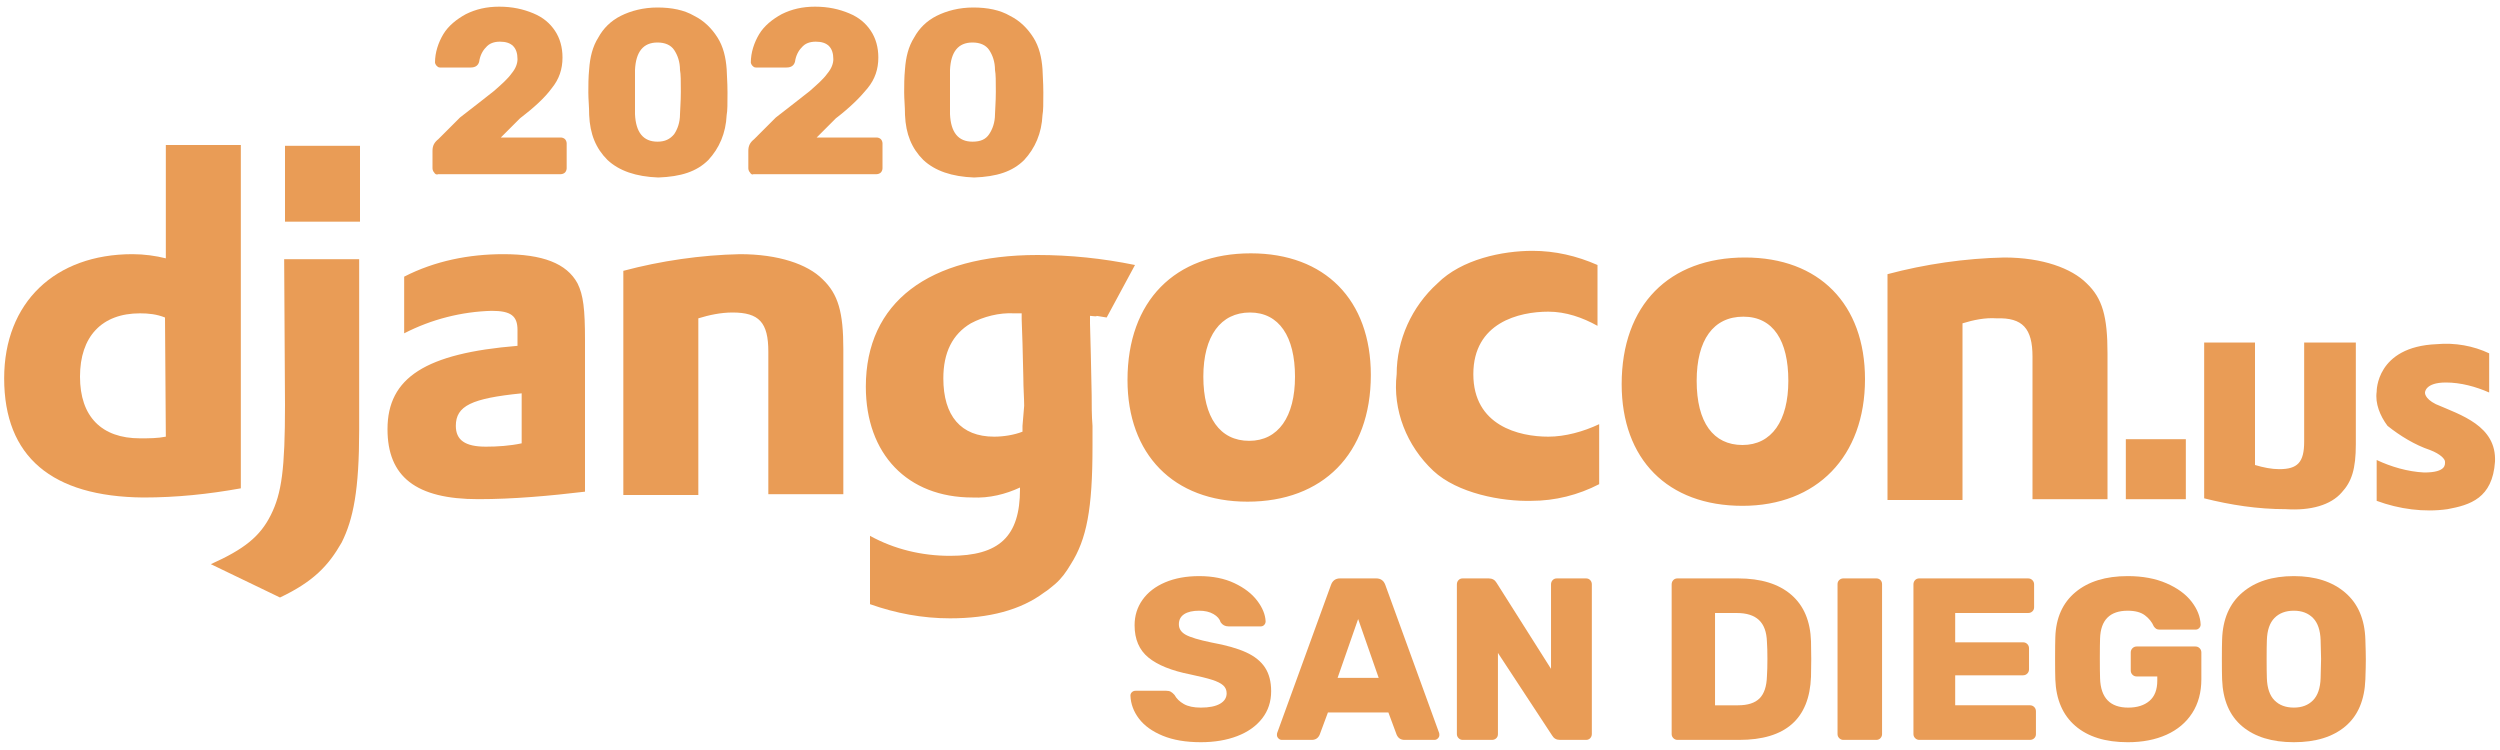
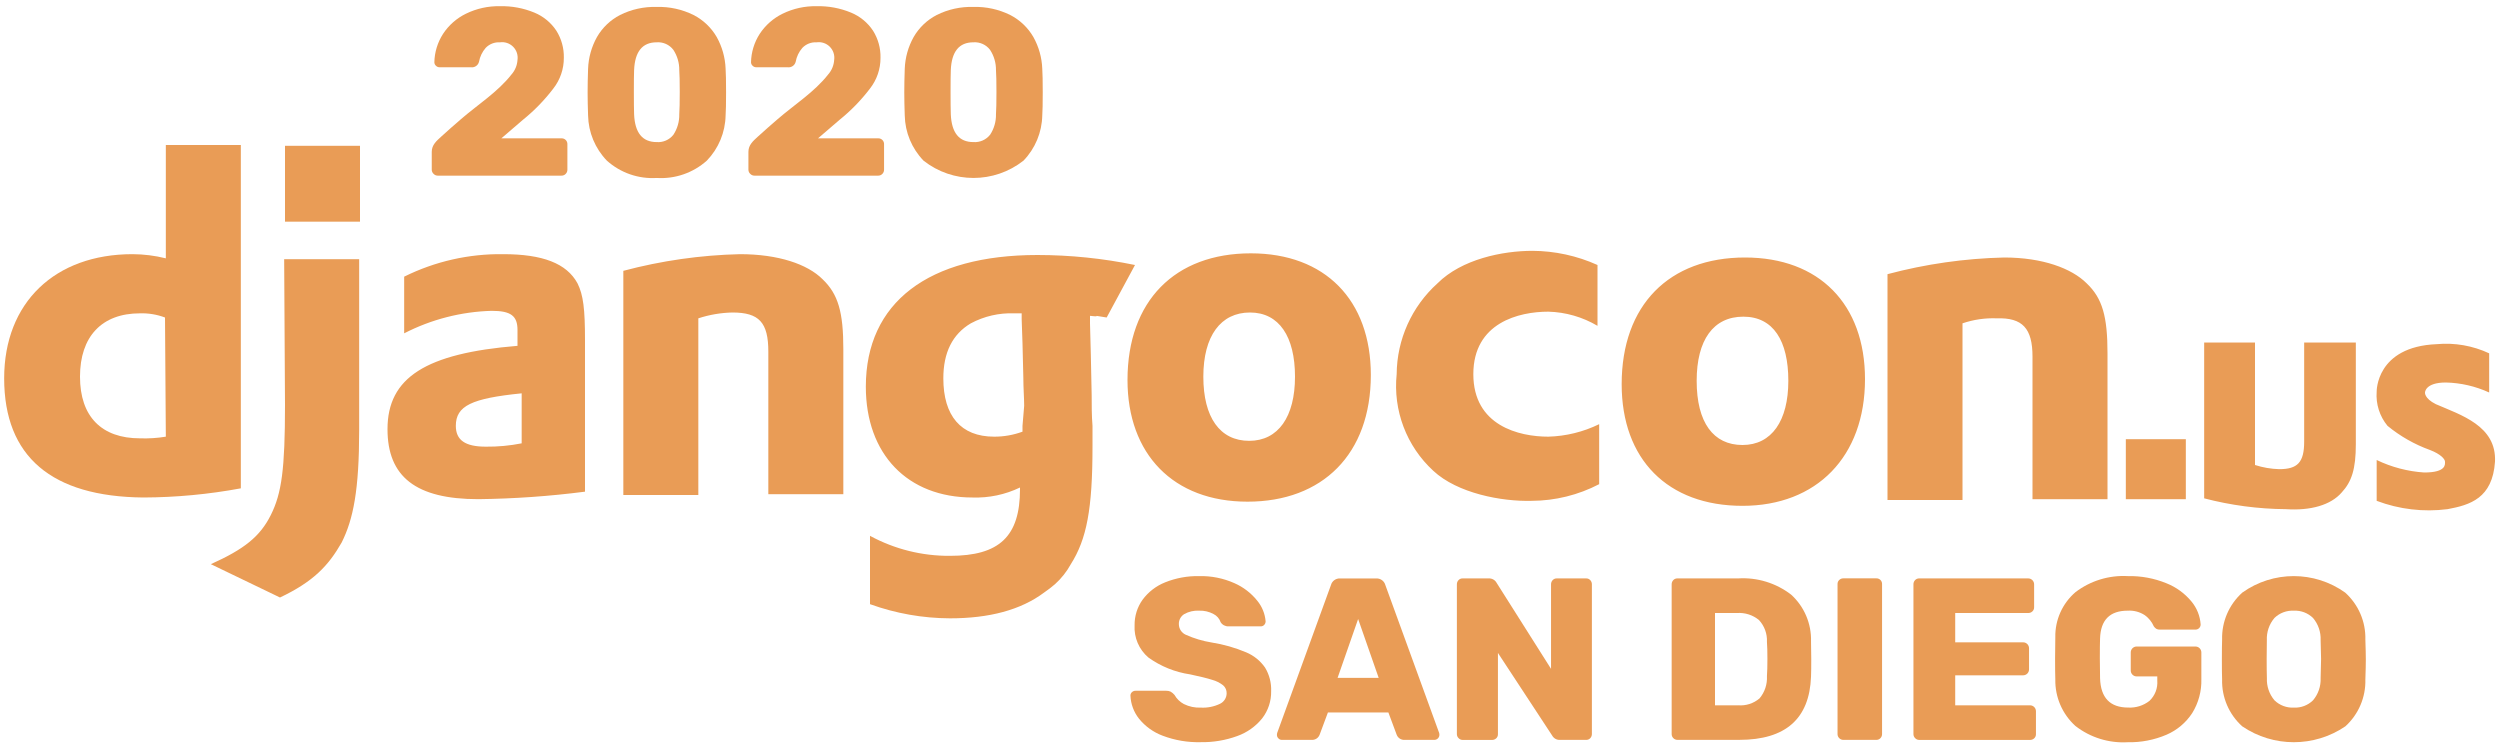
- <svg xmlns="http://www.w3.org/2000/svg" version="1.1" id="Layer_1" x="0px" y="0px" viewBox="0 0 300 90" enable-background="new 0 0 300 90" xml:space="preserve">
-   <g>
-     <g>
-       <g>
-         <g>
-           <path fill="#E99C56" d="M34.2,17.5h9v9.1h-9V17.5z M28.9,17.4h-9V31c-1.2-0.3-2.6-0.5-4-0.5c-9.3,0-15.4,5.8-15.4,14.9      c0,9.4,5.7,14.2,16.7,14.3c4,0,7.8-0.4,11.7-1.1C28.9,58.6,28.9,17.4,28.9,17.4z M19.9,52.4c-1,0.2-2,0.2-3.1,0.2      c-4.6,0-7.2-2.6-7.2-7.4s2.6-7.6,7.2-7.6c1,0,2,0.1,3,0.5L19.9,52.4z" />
-           <path fill="#E99C56" d="M34.2,48.6c0,7.7-0.4,10.6-1.7,13.2s-3.2,4.1-7.2,5.9l8.3,4c4-1.9,5.8-3.8,7.4-6.6      c1.4-2.8,2.1-6.3,2.1-13.5V31.1h-9L34.2,48.6L34.2,48.6z M60.4,30.5c-4.1,0-8.2,0.8-11.9,2.7V40c3.3-1.7,6.9-2.6,10.5-2.7      c2.3,0,3.1,0.6,3.1,2.3v1.9c-11,0.9-15.6,3.8-15.6,10c0,5.7,3.4,8.4,10.9,8.4c4.2,0,8.6-0.4,12.8-0.9V40.8      c0-3.7-0.2-5.4-0.9-6.8C68,31.6,65.1,30.5,60.4,30.5z M62.6,53.2c-1.4,0.3-2.9,0.4-4.3,0.4c-2.5,0-3.6-0.8-3.6-2.5      c0-2.4,1.9-3.3,7.9-3.9C62.6,47.2,62.6,53.2,62.6,53.2z M149.7,60.2c9,0,14.8-5.7,14.8-15.2c0-9-5.5-14.6-14.4-14.6      c-9.1,0-14.8,5.7-14.8,15.2C135.3,54.5,140.8,60.2,149.7,60.2z M150,37.5c3.5,0,5.4,2.9,5.4,7.7s-2,7.7-5.5,7.7      s-5.5-2.8-5.5-7.7S146.5,37.5,150,37.5L150,37.5z M136.2,31.8c-3.9-0.8-7.8-1.2-11.7-1.2c-13.1,0-20.6,5.7-20.6,15.8      c0,8.1,5,13.3,12.8,13.3c2,0.1,4-0.4,5.7-1.2v0.2c0,5.7-2.5,8-8.4,8c-3.4,0-6.7-0.8-9.6-2.4v8.2c3.1,1.1,6.3,1.7,9.6,1.7      c4.7,0,8.5-1,11.3-3.1c0.5-0.3,0.9-0.7,1.3-1c0.8-0.7,1.3-1.4,1.9-2.4c1.9-3,2.6-6.6,2.6-14.1v-2.5c-0.1-1.2-0.1-2.5-0.1-3.7      l-0.1-4.8l-0.1-3.8v-0.9c1.8,0.2-0.4-0.2,2,0.2L136.2,31.8L136.2,31.8z M122.7,51.1v0.7c-1,0.4-2.3,0.6-3.4,0.6      c-4,0-6.1-2.5-6.1-7c0-3.1,1.1-5.3,3.3-6.6c1.5-0.8,3.4-1.3,5.2-1.2h0.9v0.7l0.1,2.9l0.1,4.1c0,1.2,0.1,2.5,0.1,3.4L122.7,51.1z       M88.8,30.5c-4.7,0.1-9.5,0.8-14,2v26.9h9V38.2c1.3-0.4,2.7-0.7,4.1-0.7c3.2,0,4.3,1.2,4.3,4.7v17.1h9V41.9      c0-4.4-0.6-6.6-2.5-8.4C96.9,31.7,93.4,30.5,88.8,30.5L88.8,30.5z M223.8,45.5c0-9-5.5-14.6-14.4-14.6      c-9.1,0-14.8,5.7-14.8,15.2c0,9,5.5,14.6,14.5,14.6C218,60.7,223.8,54.8,223.8,45.5L223.8,45.5z M203.6,45.7      c0-4.9,2-7.7,5.6-7.7s5.4,2.9,5.4,7.7s-2,7.7-5.5,7.7S203.6,50.7,203.6,45.7L203.6,45.7z M243.9,42.8v17.1h9V42.4      c0-4.4-0.6-6.6-2.5-8.4c-1.8-1.8-5.3-3.1-9.9-3.1c-4.7,0.1-9.5,0.8-14,2V60h9V38.8c1.3-0.4,2.7-0.7,4.1-0.6      C242.7,38.1,243.9,39.4,243.9,42.8L243.9,42.8z M281,59.1c1.2-1.3,1.7-2.8,1.7-5.8V41.1h-6.2V53c0,2.5-0.8,3.3-3,3.3      c-0.9,0-1.9-0.2-2.9-0.5V41.1h-6.1v18.7c3.2,0.8,6.4,1.3,9.8,1.3C277.3,61.3,279.7,60.6,281,59.1z M172,56.5      c2.9,2.7,8.2,3.7,11.8,3.6c2.8,0,5.6-0.7,8.1-2v-7.2c-1.9,0.9-4.1,1.5-6.1,1.5c-3.5,0-9-1.3-9-7.5s5.5-7.5,9-7.5      c2.1,0,4.1,0.7,5.9,1.7v-7.3c-2.5-1.1-5.1-1.7-7.8-1.7c-3.6,0-8.5,1-11.4,3.9c-3.1,2.8-4.9,6.8-4.9,10.9      C167.1,49.2,168.8,53.5,172,56.5L172,56.5z M292.3,48.5c-1.4-0.7-1.3-1.4-1.3-1.4s0-1.2,2.5-1.2c1.8,0,3.6,0.5,5.2,1.2v-4.7      c-1.9-0.9-4.1-1.3-6.3-1.1c-7.3,0.3-7.2,5.7-7.2,5.7c-0.2,1.4,0.4,2.9,1.3,4.1c1.5,1.2,3.3,2.3,5.1,2.9c1.3,0.5,1.8,1.1,1.8,1.4      c0,0.3,0.2,1.3-2.5,1.3c-2-0.1-4-0.7-5.7-1.5v4.9c2.7,1,5.7,1.4,8.5,1c2.7-0.5,5.4-1.3,5.7-5.7      C299.6,51.1,295.3,49.8,292.3,48.5L292.3,48.5z M255.1,52.7h7.2v7.2h-7.2L255.1,52.7L255.1,52.7z" />
-         </g>
-       </g>
-     </g>
-     <g>
-       <path fill="#E99C56" d="M52.1,20.7c-0.1-0.1-0.2-0.3-0.2-0.5v-2.1c0-0.6,0.2-1,0.7-1.4l2.6-2.6c1.8-1.4,3.1-2.4,4.1-3.2    c0.9-0.8,1.6-1.4,2.1-2.1c0.5-0.6,0.7-1.2,0.7-1.7C62.1,5.7,61.4,5,60,5c-0.7,0-1.3,0.2-1.7,0.7c-0.4,0.4-0.7,1-0.8,1.7    c-0.1,0.4-0.4,0.7-1,0.7h-3.7c-0.2,0-0.3-0.1-0.4-0.2c-0.1-0.1-0.2-0.3-0.2-0.4c0-1.2,0.4-2.4,1-3.4s1.6-1.8,2.7-2.4    c1.2-0.6,2.5-0.9,4-0.9c1.6,0,2.9,0.3,4.1,0.8s2,1.2,2.6,2.1s0.9,2,0.9,3.2c0,1.4-0.4,2.6-1.3,3.7c-0.8,1.1-2.1,2.3-3.8,3.6    l-2.3,2.3h7.2c0.2,0,0.4,0.1,0.5,0.2S68,17,68,17.2v3c0,0.2-0.1,0.4-0.2,0.5s-0.3,0.2-0.5,0.2H52.6C52.4,21,52.2,20.9,52.1,20.7z" />
-       <path fill="#E99C56" d="M72.9,19.2c-1.4-1.4-2.1-3.1-2.2-5.4c0-1-0.1-1.9-0.1-2.7s0-1.8,0.1-2.8c0.1-1.4,0.4-2.7,1.1-3.8    c0.6-1.1,1.5-2,2.7-2.6s2.7-1,4.4-1s3.2,0.3,4.4,1c1.2,0.6,2.1,1.5,2.8,2.6s1,2.4,1.1,3.8c0,0.5,0.1,1.5,0.1,2.8s0,2.2-0.1,2.7    c-0.1,2.2-0.9,4-2.2,5.4c-1.4,1.4-3.3,2-6,2.1C76.3,21.2,74.3,20.5,72.9,19.2z M80.9,16.1c0.4-0.6,0.7-1.4,0.7-2.4    c0-0.5,0.1-1.4,0.1-2.7c0-1.2,0-2.1-0.1-2.6c0-1-0.3-1.8-0.7-2.4c-0.4-0.6-1.1-0.9-2-0.9c-1.7,0-2.6,1.1-2.7,3.3    c0,0.5,0,1.4,0,2.6s0,2.1,0,2.7c0.1,2.2,1,3.3,2.7,3.3C79.8,17,80.4,16.7,80.9,16.1z" />
-       <path fill="#E99C56" d="M90,20.7c-0.1-0.1-0.2-0.3-0.2-0.5v-2.1c0-0.6,0.2-1,0.7-1.4l2.6-2.6c1.8-1.4,3.1-2.4,4.1-3.2    c0.9-0.8,1.6-1.4,2.1-2.1c0.5-0.6,0.7-1.2,0.7-1.7c0-1.4-0.7-2.1-2.1-2.1c-0.7,0-1.3,0.2-1.7,0.7c-0.4,0.4-0.7,1-0.8,1.7    c-0.1,0.4-0.4,0.7-1,0.7h-3.7c-0.2,0-0.3-0.1-0.4-0.2c-0.1-0.1-0.2-0.3-0.2-0.4c0-1.2,0.4-2.4,1-3.4s1.6-1.8,2.7-2.4    c1.2-0.6,2.5-0.9,4-0.9c1.6,0,2.9,0.3,4.1,0.8s2,1.2,2.6,2.1s0.9,2,0.9,3.2c0,1.4-0.4,2.6-1.3,3.7s-2.1,2.3-3.8,3.6L98,16.5h7.2    c0.2,0,0.4,0.1,0.5,0.2s0.2,0.3,0.2,0.5v3c0,0.2-0.1,0.4-0.2,0.5s-0.3,0.2-0.5,0.2H90.4C90.3,21,90.1,20.9,90,20.7z" />
-       <path fill="#E99C56" d="M110.8,19.2c-1.4-1.4-2.1-3.1-2.2-5.4c0-1-0.1-1.9-0.1-2.7s0-1.8,0.1-2.8c0.1-1.4,0.4-2.7,1.1-3.8    c0.6-1.1,1.5-2,2.7-2.6s2.7-1,4.4-1s3.2,0.3,4.4,1c1.2,0.6,2.1,1.5,2.8,2.6s1,2.4,1.1,3.8c0,0.5,0.1,1.5,0.1,2.8s0,2.2-0.1,2.7    c-0.1,2.2-0.9,4-2.2,5.4c-1.4,1.4-3.3,2-6,2.1C114.2,21.2,112.2,20.5,110.8,19.2z M118.7,16.1c0.4-0.6,0.7-1.4,0.7-2.4    c0-0.5,0.1-1.4,0.1-2.7c0-1.2,0-2.1-0.1-2.6c0-1-0.3-1.8-0.7-2.4c-0.4-0.6-1.1-0.9-2-0.9c-1.7,0-2.6,1.1-2.7,3.3    c0,0.5,0,1.4,0,2.6s0,2.1,0,2.7c0.1,2.2,1,3.3,2.7,3.3C117.7,17,118.3,16.7,118.7,16.1z" />
-     </g>
-     <g>
-       <path fill="#E99C56" d="M139.529,88.289c-1.255-0.516-2.206-1.199-2.851-2.048c-0.646-0.849-0.988-1.772-1.025-2.768    c0-0.166,0.059-0.305,0.18-0.415c0.12-0.111,0.263-0.166,0.429-0.166h3.682c0.222,0,0.401,0.037,0.54,0.111    c0.138,0.074,0.29,0.203,0.457,0.388c0.24,0.442,0.613,0.807,1.121,1.093c0.507,0.287,1.186,0.429,2.035,0.429    c0.997,0,1.762-0.152,2.298-0.456c0.534-0.305,0.802-0.725,0.802-1.26c0-0.388-0.138-0.707-0.415-0.955    c-0.278-0.25-0.72-0.47-1.329-0.664c-0.609-0.194-1.486-0.411-2.63-0.651c-2.234-0.443-3.904-1.117-5.011-2.021    c-1.107-0.904-1.661-2.196-1.661-3.876c0-1.144,0.318-2.164,0.955-3.059s1.541-1.592,2.713-2.091    c1.172-0.497,2.532-0.747,4.083-0.747c1.624,0,3.032,0.282,4.222,0.844c1.19,0.563,2.103,1.264,2.74,2.104    c0.636,0.84,0.973,1.665,1.01,2.477c0,0.166-0.055,0.309-0.166,0.429c-0.111,0.121-0.25,0.18-0.415,0.18h-3.876    c-0.406,0-0.72-0.166-0.941-0.498c-0.111-0.388-0.397-0.715-0.859-0.983c-0.461-0.267-1.034-0.401-1.716-0.401    c-0.775,0-1.375,0.139-1.8,0.415c-0.424,0.277-0.637,0.683-0.637,1.218c0,0.535,0.278,0.954,0.831,1.259    c0.553,0.305,1.587,0.614,3.101,0.927c1.734,0.315,3.114,0.707,4.138,1.177c1.025,0.47,1.781,1.08,2.27,1.828    c0.489,0.747,0.734,1.693,0.734,2.837c0,1.255-0.36,2.344-1.08,3.267c-0.719,0.924-1.716,1.629-2.989,2.118    c-1.274,0.489-2.732,0.734-4.374,0.734C142.306,89.064,140.783,88.806,139.529,88.289z" />
-       <path fill="#E99C56" d="M153.412,88.608c-0.12-0.12-0.179-0.254-0.179-0.402c0-0.111,0.009-0.194,0.027-0.249l6.451-17.746    c0.185-0.535,0.554-0.803,1.108-0.803h4.318c0.554,0,0.923,0.268,1.108,0.803l6.451,17.746c0.018,0.055,0.028,0.138,0.028,0.249    c0,0.148-0.06,0.282-0.18,0.402s-0.254,0.179-0.401,0.179h-3.599c-0.443,0-0.757-0.203-0.942-0.609l-0.996-2.685h-7.254    l-0.997,2.685c-0.185,0.406-0.498,0.609-0.942,0.609h-3.598C153.666,88.788,153.531,88.728,153.412,88.608z M160.513,81.341h4.928    l-2.464-7.06L160.513,81.341z" />
-       <path fill="#E99C56" d="M175.033,88.581c-0.138-0.139-0.207-0.3-0.207-0.485V70.129c0-0.203,0.064-0.374,0.194-0.512    c0.129-0.139,0.295-0.208,0.498-0.208h3.128c0.424,0,0.738,0.176,0.942,0.526l6.534,10.326V70.129    c0-0.203,0.064-0.374,0.194-0.512c0.129-0.139,0.295-0.208,0.498-0.208h3.515c0.203,0,0.369,0.069,0.498,0.208    c0.129,0.138,0.194,0.309,0.194,0.512v17.94c0,0.203-0.065,0.373-0.194,0.512c-0.129,0.138-0.296,0.207-0.498,0.207H187.2    c-0.425,0-0.739-0.175-0.942-0.525l-6.506-9.911v9.744c0,0.204-0.069,0.369-0.207,0.498c-0.139,0.13-0.309,0.194-0.513,0.194    h-3.515C175.333,88.788,175.171,88.718,175.033,88.581z" />
-       <path fill="#E99C56" d="M200.806,88.581c-0.138-0.139-0.207-0.3-0.207-0.485V70.129c0-0.203,0.064-0.374,0.194-0.512    c0.129-0.139,0.295-0.208,0.498-0.208h7.281c2.731,0,4.854,0.651,6.368,1.952c1.513,1.301,2.307,3.169,2.381,5.606    c0.018,0.535,0.028,1.245,0.028,2.131s-0.01,1.588-0.028,2.104c-0.185,5.057-3.055,7.585-8.61,7.585h-7.419    C201.106,88.788,200.945,88.718,200.806,88.581z M208.572,84.635c1.163,0,2.021-0.277,2.575-0.83    c0.554-0.554,0.849-1.44,0.886-2.658c0.037-0.535,0.056-1.227,0.056-2.076s-0.019-1.532-0.056-2.049    c-0.037-1.181-0.355-2.053-0.955-2.616c-0.599-0.562-1.481-0.844-2.643-0.844h-2.631v11.074H208.572z" />
-       <path fill="#E99C56" d="M220.711,88.581c-0.138-0.139-0.207-0.3-0.207-0.485V70.101c0-0.203,0.069-0.369,0.207-0.498    c0.139-0.129,0.3-0.194,0.485-0.194h3.959c0.203,0,0.369,0.065,0.498,0.194c0.129,0.13,0.194,0.296,0.194,0.498v17.995    c0,0.185-0.065,0.346-0.194,0.485c-0.13,0.138-0.296,0.207-0.498,0.207h-3.959C221.011,88.788,220.85,88.718,220.711,88.581z" />
-       <path fill="#E99C56" d="M229.82,88.581c-0.138-0.139-0.207-0.3-0.207-0.485V70.129c0-0.203,0.064-0.374,0.194-0.512    c0.129-0.139,0.295-0.208,0.498-0.208h13.067c0.203,0,0.374,0.069,0.512,0.208c0.139,0.138,0.208,0.309,0.208,0.512v2.74    c0,0.204-0.069,0.369-0.208,0.498c-0.138,0.13-0.309,0.194-0.512,0.194h-8.749v3.516h8.139c0.203,0,0.374,0.068,0.512,0.207    c0.139,0.139,0.208,0.309,0.208,0.512v2.52c0,0.204-0.069,0.374-0.208,0.512c-0.138,0.139-0.309,0.208-0.512,0.208h-8.139v3.598    h8.97c0.203,0,0.373,0.069,0.512,0.208c0.138,0.138,0.207,0.309,0.207,0.512v2.74c0,0.204-0.069,0.369-0.207,0.498    c-0.139,0.13-0.309,0.194-0.512,0.194h-13.289C230.121,88.788,229.959,88.718,229.82,88.581z" />
-       <path fill="#E99C56" d="M249.046,87.113c-1.513-1.301-2.316-3.16-2.408-5.578c-0.019-0.517-0.028-1.357-0.028-2.52    c0-1.163,0.009-2.011,0.028-2.547c0.073-2.326,0.881-4.129,2.422-5.412c1.541-1.282,3.631-1.924,6.27-1.924    c1.772,0,3.317,0.287,4.637,0.858c1.319,0.572,2.325,1.306,3.017,2.202c0.692,0.895,1.056,1.813,1.093,2.754    c0,0.167-0.059,0.309-0.179,0.429c-0.121,0.121-0.263,0.18-0.429,0.18h-4.291c-0.185,0-0.328-0.032-0.429-0.096    c-0.102-0.065-0.198-0.161-0.291-0.291c-0.221-0.516-0.577-0.96-1.065-1.329c-0.489-0.369-1.177-0.553-2.063-0.553    c-2.141,0-3.249,1.108-3.322,3.322c-0.019,0.517-0.028,1.311-0.028,2.381c0,1.071,0.009,1.874,0.028,2.409    c0.073,2.344,1.199,3.515,3.377,3.515c1.071,0,1.919-0.267,2.548-0.802c0.627-0.535,0.941-1.347,0.941-2.437v-0.498h-2.464    c-0.204,0-0.374-0.069-0.512-0.207c-0.139-0.139-0.208-0.309-0.208-0.512v-2.16c0-0.203,0.069-0.373,0.208-0.512    c0.138-0.139,0.308-0.207,0.512-0.207h7.032c0.203,0,0.374,0.068,0.512,0.207c0.139,0.139,0.208,0.309,0.208,0.512v3.212    c0,1.569-0.365,2.921-1.094,4.055c-0.729,1.135-1.758,2.003-3.087,2.603c-1.329,0.6-2.879,0.899-4.651,0.899    C252.654,89.064,250.56,88.415,249.046,87.113z" />
-       <path fill="#E99C56" d="M269.061,87.155c-1.513-1.273-2.316-3.147-2.408-5.62c-0.019-0.517-0.028-1.31-0.028-2.381    s0.009-1.874,0.028-2.409c0.073-2.436,0.881-4.314,2.422-5.633s3.603-1.98,6.187-1.98c2.565,0,4.619,0.661,6.16,1.98    s2.348,3.197,2.422,5.633c0.037,1.071,0.055,1.874,0.055,2.409c0,0.553-0.018,1.347-0.055,2.381    c-0.093,2.473-0.89,4.346-2.394,5.62c-1.505,1.273-3.567,1.91-6.187,1.91C272.642,89.064,270.575,88.428,269.061,87.155z     M277.561,84.04c0.571-0.581,0.876-1.472,0.913-2.672c0.037-1.07,0.056-1.836,0.056-2.297s-0.019-1.209-0.056-2.243    c-0.037-1.199-0.342-2.09-0.913-2.671c-0.573-0.581-1.339-0.872-2.298-0.872c-0.979,0-1.754,0.291-2.326,0.872    s-0.877,1.472-0.913,2.671c-0.019,0.517-0.028,1.264-0.028,2.243c0,0.996,0.009,1.763,0.028,2.297    c0.036,1.2,0.341,2.091,0.913,2.672c0.572,0.581,1.347,0.871,2.326,0.871C276.222,84.912,276.988,84.622,277.561,84.04z" />
-     </g>
-   </g>
+ <svg xmlns="http://www.w3.org/2000/svg" id="Layer_1" data-name="Layer 1" viewBox="0 0 300 90">
+   <path d="M34.2,17.5h9v9.1h-9Zm-5.3-.1h-9V31a16.842,16.842,0,0,0-4-.5C6.6,30.5.5,36.3.5,45.4c0,9.4,5.7,14.2,16.7,14.3a65.309,65.309,0,0,0,11.7-1.1Zm-9,35a15.645,15.645,0,0,1-3.1.2c-4.6,0-7.2-2.6-7.2-7.4s2.6-7.6,7.2-7.6a7.887,7.887,0,0,1,3,.5Z" fill="#e99c56" />
+   <path d="M34.2,48.6c0,7.7-.4,10.6-1.7,13.2s-3.2,4.1-7.2,5.9l8.3,4c4-1.9,5.8-3.8,7.4-6.6,1.4-2.8,2.1-6.3,2.1-13.5V31.1h-9l.1,17.5ZM60.4,30.5a25.93,25.93,0,0,0-11.9,2.7V40A24.424,24.424,0,0,1,59,37.3c2.3,0,3.1.6,3.1,2.3v1.9c-11,.9-15.6,3.8-15.6,10,0,5.7,3.4,8.4,10.9,8.4A110.131,110.131,0,0,0,70.2,59V40.8c0-3.7-.2-5.4-.9-6.8C68,31.6,65.1,30.5,60.4,30.5Zm2.2,22.7a20.867,20.867,0,0,1-4.3.4c-2.5,0-3.6-.8-3.6-2.5,0-2.4,1.9-3.3,7.9-3.9Zm87.1,7c9,0,14.8-5.7,14.8-15.2,0-9-5.5-14.6-14.4-14.6-9.1,0-14.8,5.7-14.8,15.2C135.3,54.5,140.8,60.2,149.7,60.2Zm.3-22.7c3.5,0,5.4,2.9,5.4,7.7s-2,7.7-5.5,7.7-5.5-2.8-5.5-7.7,2.1-7.7,5.6-7.7Zm-13.8-5.7a58.088,58.088,0,0,0-11.7-1.2c-13.1,0-20.6,5.7-20.6,15.8,0,8.1,5,13.3,12.8,13.3a12.174,12.174,0,0,0,5.7-1.2v.2c0,5.7-2.5,8-8.4,8a19.817,19.817,0,0,1-9.6-2.4v8.2a28.548,28.548,0,0,0,9.6,1.7c4.7,0,8.5-1,11.3-3.1a14.7,14.7,0,0,0,1.3-1,9.163,9.163,0,0,0,1.9-2.4c1.9-3,2.6-6.6,2.6-14.1V51.1c-.1-1.2-.1-2.5-.1-3.7l-.1-4.8-.1-3.8v-.9c1.8.2-.4-.2,2,.2l3.4-6.3ZM122.7,51.1v.7a9.737,9.737,0,0,1-3.4.6c-4,0-6.1-2.5-6.1-7q0-4.65,3.3-6.6a10.228,10.228,0,0,1,5.2-1.2h.9v.7l.1,2.9.1,4.1c0,1.2.1,2.5.1,3.4ZM88.8,30.5a59.881,59.881,0,0,0-14,2V59.4h9V38.2a14.1,14.1,0,0,1,4.1-.7c3.2,0,4.3,1.2,4.3,4.7V59.3h9V41.9c0-4.4-.6-6.6-2.5-8.4-1.8-1.8-5.3-3-9.9-3Zm135,15c0-9-5.5-14.6-14.4-14.6-9.1,0-14.8,5.7-14.8,15.2,0,9,5.5,14.6,14.5,14.6,8.9,0,14.7-5.9,14.7-15.2Zm-20.2.2c0-4.9,2-7.7,5.6-7.7s5.4,2.9,5.4,7.7-2,7.7-5.5,7.7-5.5-2.7-5.5-7.7Zm40.3-2.9V59.9h9V42.4c0-4.4-.6-6.6-2.5-8.4-1.8-1.8-5.3-3.1-9.9-3.1a59.881,59.881,0,0,0-14,2V60h9V38.8a11.335,11.335,0,0,1,4.1-.6c3.1-.1,4.3,1.2,4.3,4.6ZM281,59.1c1.2-1.3,1.7-2.8,1.7-5.8V41.1h-6.2V53c0,2.5-.8,3.3-3,3.3a10.4,10.4,0,0,1-2.9-.5V41.1h-6.1V59.8a39.911,39.911,0,0,0,9.8,1.3C277.3,61.3,279.7,60.6,281,59.1ZM172,56.5c2.9,2.7,8.2,3.7,11.8,3.6a17.644,17.644,0,0,0,8.1-2V50.9a14.815,14.815,0,0,1-6.1,1.5c-3.5,0-9-1.3-9-7.5s5.5-7.5,9-7.5a12.233,12.233,0,0,1,5.9,1.7V31.8a19.221,19.221,0,0,0-7.8-1.7c-3.6,0-8.5,1-11.4,3.9a14.8,14.8,0,0,0-4.9,10.9A13.821,13.821,0,0,0,172,56.5Zm120.3-8c-1.4-.7-1.3-1.4-1.3-1.4s0-1.2,2.5-1.2a13.193,13.193,0,0,1,5.2,1.2V42.4a12.221,12.221,0,0,0-6.3-1.1c-7.3.3-7.2,5.7-7.2,5.7a5.765,5.765,0,0,0,1.3,4.1,17.253,17.253,0,0,0,5.1,2.9c1.3.5,1.8,1.1,1.8,1.4s.2,1.3-2.5,1.3a15.511,15.511,0,0,1-5.7-1.5v4.9a17.677,17.677,0,0,0,8.5,1c2.7-.5,5.4-1.3,5.7-5.7.2-4.3-4.1-5.6-7.1-6.9Zm-37.2,4.2h7.2v7.2h-7.2V52.7Z" fill="#e99c56" />
+   <path d="M139.529,88.289a6.649,6.649,0,0,1-2.851-2.048,4.783,4.783,0,0,1-1.025-2.768.537.537,0,0,1,.18-.415.61.61,0,0,1,.429-.166h3.682a1.144,1.144,0,0,1,.54.111,1.807,1.807,0,0,1,.457.388,2.787,2.787,0,0,0,1.121,1.093,4.13,4.13,0,0,0,2.035.429,4.717,4.717,0,0,0,2.3-.456,1.4,1.4,0,0,0,.8-1.26,1.224,1.224,0,0,0-.415-.955,3.684,3.684,0,0,0-1.329-.664q-.914-.291-2.63-.651a11.457,11.457,0,0,1-5.011-2.021,4.718,4.718,0,0,1-1.661-3.876,5.145,5.145,0,0,1,.955-3.059,6.219,6.219,0,0,1,2.713-2.091,10.387,10.387,0,0,1,4.083-.747,9.8,9.8,0,0,1,4.222.844,7.229,7.229,0,0,1,2.74,2.1,4.465,4.465,0,0,1,1.01,2.477.61.61,0,0,1-.166.429.54.54,0,0,1-.415.18h-3.876a1.066,1.066,0,0,1-.941-.5,1.709,1.709,0,0,0-.859-.983,3.38,3.38,0,0,0-1.716-.4,3.3,3.3,0,0,0-1.8.415,1.364,1.364,0,0,0-.637,1.218,1.4,1.4,0,0,0,.831,1.259,12.508,12.508,0,0,0,3.1.927,17.811,17.811,0,0,1,4.138,1.177,5.207,5.207,0,0,1,2.27,1.828,5.083,5.083,0,0,1,.734,2.837,5.155,5.155,0,0,1-1.08,3.267,6.741,6.741,0,0,1-2.989,2.118,12.147,12.147,0,0,1-4.374.734A12,12,0,0,1,139.529,88.289Z" fill="#e99c56" />
+   <path d="M153.412,88.608a.555.555,0,0,1-.179-.4.856.856,0,0,1,.027-.249l6.451-17.746a1.082,1.082,0,0,1,1.108-.8h4.318a1.082,1.082,0,0,1,1.108.8L172.7,87.957a.849.849,0,0,1,.028.249.616.616,0,0,1-.581.581h-3.6a.962.962,0,0,1-.942-.609l-1-2.685h-7.254l-1,2.685a.961.961,0,0,1-.942.609h-3.6A.55.55,0,0,1,153.412,88.608Zm7.1-7.267h4.928l-2.464-7.06Z" fill="#e99c56" />
+   <path d="M175.033,88.581a.666.666,0,0,1-.207-.485V70.129a.718.718,0,0,1,.194-.512.648.648,0,0,1,.5-.208h3.128a1.017,1.017,0,0,1,.942.526l6.534,10.326V70.129a.718.718,0,0,1,.194-.512.648.648,0,0,1,.5-.208h3.515a.648.648,0,0,1,.5.208.722.722,0,0,1,.194.512v17.94a.724.724,0,0,1-.194.512.653.653,0,0,1-.5.207H187.2a1.014,1.014,0,0,1-.942-.525l-6.506-9.911V88.1a.65.65,0,0,1-.207.5.72.72,0,0,1-.513.194h-3.515A.668.668,0,0,1,175.033,88.581Z" fill="#e99c56" />
+   <path d="M200.806,88.581a.666.666,0,0,1-.207-.485V70.129a.718.718,0,0,1,.194-.512.648.648,0,0,1,.5-.208h7.281a9.472,9.472,0,0,1,6.368,1.952,7.3,7.3,0,0,1,2.381,5.606q.027.8.028,2.131t-.028,2.1q-.278,7.585-8.61,7.585h-7.419A.666.666,0,0,1,200.806,88.581Zm7.766-3.946a3.514,3.514,0,0,0,2.575-.83,3.813,3.813,0,0,0,.886-2.658q.056-.8.056-2.076t-.056-2.049a3.594,3.594,0,0,0-.955-2.616,3.731,3.731,0,0,0-2.643-.844H205.8V84.636h2.768Z" fill="#e99c56" />
+   <path d="M220.711,88.581a.666.666,0,0,1-.207-.485v-18a.651.651,0,0,1,.207-.5.69.69,0,0,1,.485-.194h3.959a.664.664,0,0,1,.692.692v18a.69.69,0,0,1-.194.485.654.654,0,0,1-.5.207H221.2A.67.67,0,0,1,220.711,88.581Z" fill="#e99c56" />
+   <path d="M229.82,88.581a.666.666,0,0,1-.207-.485V70.129a.718.718,0,0,1,.194-.512.648.648,0,0,1,.5-.208h13.067a.71.71,0,0,1,.72.72v2.74a.647.647,0,0,1-.208.5.718.718,0,0,1-.512.194h-8.749v3.516h8.139a.709.709,0,0,1,.72.719v2.52a.71.71,0,0,1-.72.72h-8.139v3.6h8.97a.709.709,0,0,1,.719.72v2.74a.65.65,0,0,1-.207.5.72.72,0,0,1-.512.194H230.3A.661.661,0,0,1,229.82,88.581Z" fill="#e99c56" />
+   <path d="M249.046,87.113a7.348,7.348,0,0,1-2.408-5.578q-.029-.775-.028-2.52t.028-2.547a6.955,6.955,0,0,1,2.422-5.412,9.5,9.5,0,0,1,6.27-1.924,11.6,11.6,0,0,1,4.637.858,7.456,7.456,0,0,1,3.017,2.2,4.782,4.782,0,0,1,1.093,2.754.613.613,0,0,1-.608.609h-4.291a.8.8,0,0,1-.429-.1,1.083,1.083,0,0,1-.291-.291,3.274,3.274,0,0,0-1.065-1.329,3.365,3.365,0,0,0-2.063-.553q-3.212,0-3.322,3.322-.029.775-.028,2.381t.028,2.409q.109,3.516,3.377,3.515a3.8,3.8,0,0,0,2.548-.8,3.027,3.027,0,0,0,.941-2.437v-.5H256.41a.709.709,0,0,1-.72-.719V78.3a.709.709,0,0,1,.72-.719h7.032a.709.709,0,0,1,.72.719v3.212a7.337,7.337,0,0,1-1.094,4.055,6.976,6.976,0,0,1-3.087,2.6,11.21,11.21,0,0,1-4.651.9A9.339,9.339,0,0,1,249.046,87.113Z" fill="#e99c56" />
+   <path d="M269.061,87.155a7.311,7.311,0,0,1-2.408-5.62q-.029-.775-.028-2.381t.028-2.409a7.319,7.319,0,0,1,2.422-5.633,10.614,10.614,0,0,1,12.347,0,7.322,7.322,0,0,1,2.422,5.633q.055,1.606.055,2.409,0,.829-.055,2.381a7.338,7.338,0,0,1-2.394,5.62,11,11,0,0,1-12.389,0Zm8.5-3.115a3.857,3.857,0,0,0,.913-2.672q.056-1.6.056-2.3t-.056-2.243a3.856,3.856,0,0,0-.913-2.671,3.082,3.082,0,0,0-2.3-.872,3.115,3.115,0,0,0-2.326.872,3.847,3.847,0,0,0-.913,2.671Q272,77.6,272,79.071c0,1,.009,1.763.028,2.3a3.848,3.848,0,0,0,.913,2.672,3.115,3.115,0,0,0,2.326.871A3.074,3.074,0,0,0,277.561,84.04Z" fill="#e99c56" />
+   <path d="M52.024,20.857a.679.679,0,0,1-.214-.5V18.22c0-.821.561-1.3,1.116-1.809.773-.715,1.574-1.4,2.369-2.094,1.994-1.729,4.449-3.285,6.079-5.375A2.9,2.9,0,0,0,62.1,7.189a1.864,1.864,0,0,0-2.109-2.11,2.176,2.176,0,0,0-1.711.669,3.471,3.471,0,0,0-.8,1.668.875.875,0,0,1-.97.656H52.75a.6.6,0,0,1-.441-.185.571.571,0,0,1-.186-.413,6.537,6.537,0,0,1,1.041-3.407,6.913,6.913,0,0,1,2.751-2.423,8.875,8.875,0,0,1,4.077-.9,10.173,10.173,0,0,1,4.133.769,5.841,5.841,0,0,1,2.636,2.167,5.87,5.87,0,0,1,.9,3.25,5.939,5.939,0,0,1-1.269,3.705,21.69,21.69,0,0,1-3.646,3.746L60.163,16.6h7.212a.682.682,0,0,1,.712.712v3.051a.7.7,0,0,1-.2.5.67.67,0,0,1-.513.214H52.523A.683.683,0,0,1,52.024,20.857Z" fill="#e99c56" />
+   <path d="M72.823,19.276a8.037,8.037,0,0,1-2.253-5.417q-.055-1.539-.056-2.766,0-1.254.056-2.85a8.442,8.442,0,0,1,1.07-3.805A6.8,6.8,0,0,1,74.405,1.8a9.236,9.236,0,0,1,4.4-.968,9.329,9.329,0,0,1,4.419.968,6.786,6.786,0,0,1,2.779,2.638,8.441,8.441,0,0,1,1.069,3.805q.057.8.057,2.85,0,2-.057,2.766a8.032,8.032,0,0,1-2.252,5.417,8.244,8.244,0,0,1-6.015,2.08A8.2,8.2,0,0,1,72.823,19.276ZM80.8,16.182a4.294,4.294,0,0,0,.713-2.466q.057-.825.057-2.679t-.057-2.623A4.334,4.334,0,0,0,80.8,5.977a2.307,2.307,0,0,0-2-.9q-2.566,0-2.708,3.335-.03.769-.029,2.623t.029,2.679q.142,3.336,2.708,3.336A2.337,2.337,0,0,0,80.8,16.182Z" fill="#e99c56" />
+   <path d="M90.024,20.857a.679.679,0,0,1-.214-.5V18.22c0-.821.561-1.3,1.116-1.809.773-.715,1.574-1.4,2.369-2.094,1.994-1.729,4.449-3.285,6.079-5.375a2.9,2.9,0,0,0,.727-1.753,1.864,1.864,0,0,0-2.109-2.11,2.176,2.176,0,0,0-1.711.669,3.471,3.471,0,0,0-.8,1.668.875.875,0,0,1-.97.656H90.75a.6.6,0,0,1-.441-.185.571.571,0,0,1-.186-.413,6.537,6.537,0,0,1,1.041-3.407,6.913,6.913,0,0,1,2.751-2.423,8.875,8.875,0,0,1,4.077-.9,10.173,10.173,0,0,1,4.133.769,5.841,5.841,0,0,1,2.636,2.167,5.87,5.87,0,0,1,.9,3.25,5.939,5.939,0,0,1-1.269,3.705,21.69,21.69,0,0,1-3.646,3.746L98.163,16.6h7.212a.682.682,0,0,1,.712.712v3.051a.7.7,0,0,1-.2.5.67.67,0,0,1-.513.214H90.523A.683.683,0,0,1,90.024,20.857Z" fill="#e99c56" />
+   <path d="M110.823,19.276a8.037,8.037,0,0,1-2.253-5.417q-.055-1.539-.056-2.766,0-1.254.056-2.85a8.442,8.442,0,0,1,1.07-3.805A6.8,6.8,0,0,1,112.405,1.8a9.236,9.236,0,0,1,4.4-.968,9.329,9.329,0,0,1,4.419.968,6.786,6.786,0,0,1,2.779,2.638,8.441,8.441,0,0,1,1.069,3.805q.057.8.057,2.85,0,2-.057,2.766a8.032,8.032,0,0,1-2.252,5.417,9.7,9.7,0,0,1-12,0Zm7.981-3.094a4.294,4.294,0,0,0,.713-2.466q.057-.825.057-2.679t-.057-2.623a4.334,4.334,0,0,0-.713-2.437,2.307,2.307,0,0,0-2-.9q-2.566,0-2.708,3.335-.03.769-.029,2.623t.029,2.679q.142,3.336,2.708,3.336A2.337,2.337,0,0,0,118.8,16.182Z" fill="#e99c56" />
</svg>
